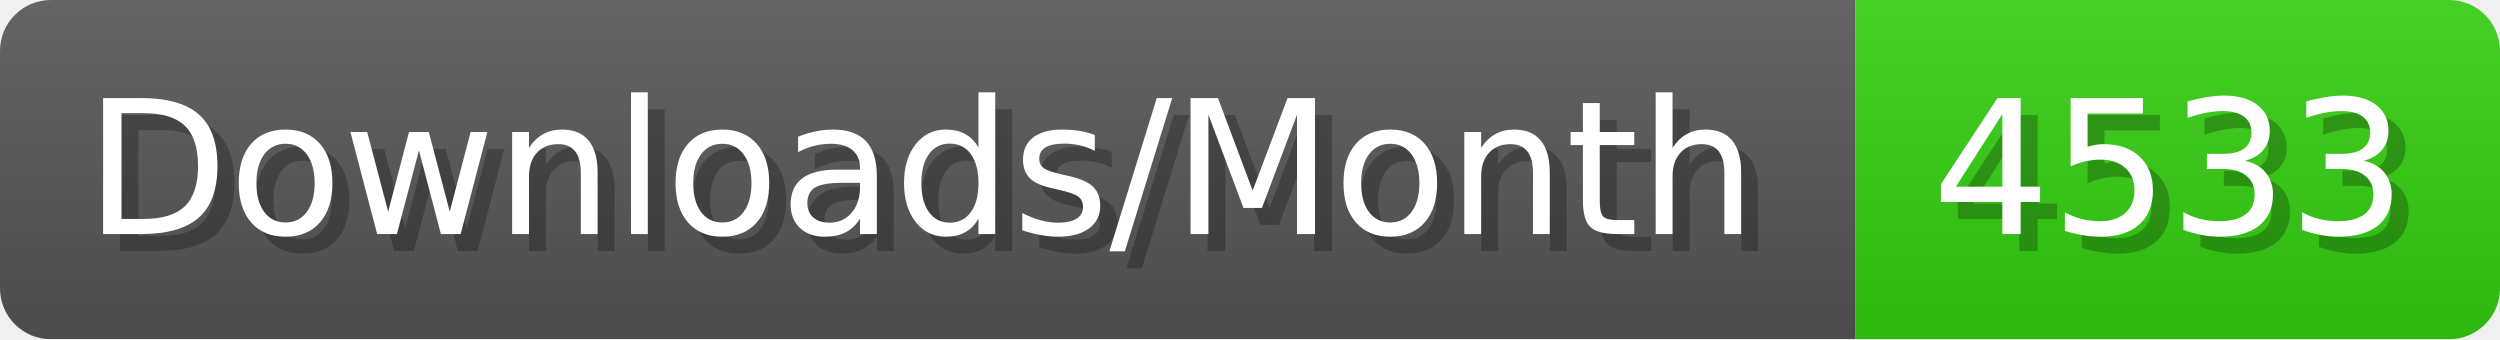
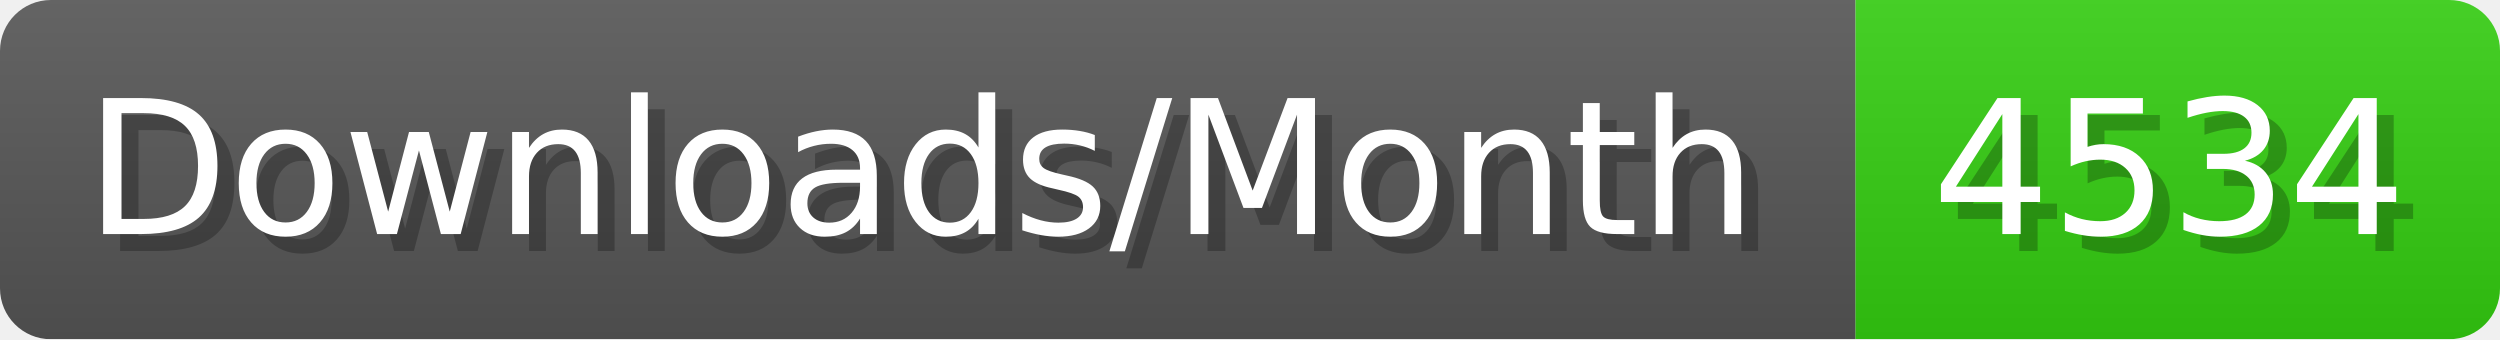
- <svg xmlns="http://www.w3.org/2000/svg" width="147.4" height="20" viewBox="0 0 1474 200" role="img" aria-label="Downloads/Month: 4533">
+ <svg xmlns="http://www.w3.org/2000/svg" width="147.4" height="20" viewBox="0 0 1474 200" role="img" aria-label="Downloads/Month: 4534">
  <linearGradient id="YlXUI" x2="0" y2="100%">
    <stop offset="0" stop-opacity=".1" stop-color="#EEE" />
    <stop offset="1" stop-opacity=".1" />
  </linearGradient>
  <mask id="JHhop">
    <rect width="1474" height="200" rx="30" fill="#FFF" />
  </mask>
  <g mask="url(#JHhop)">
    <rect width="1094" height="200" fill="#555" />
    <rect width="380" height="200" fill="#3C1" x="1094" />
    <rect width="1474" height="200" fill="url(#YlXUI)" />
  </g>
  <g aria-hidden="true" fill="#fff" text-anchor="start" font-family="Verdana,DejaVu Sans,sans-serif" font-size="110">
    <text x="60" y="148" textLength="994" fill="#000" opacity="0.25">Downloads/Month</text>
    <text x="50" y="138" textLength="994">Downloads/Month</text>
-     <text x="1149" y="148" textLength="280" fill="#000" opacity="0.25">4533</text>
-     <text x="1139" y="138" textLength="280">4533</text>
+     <text x="1149" y="148" textLength="280" fill="#000" opacity="0.25">4534</text>
+     <text x="1139" y="138" textLength="280">4534</text>
  </g>
</svg>
